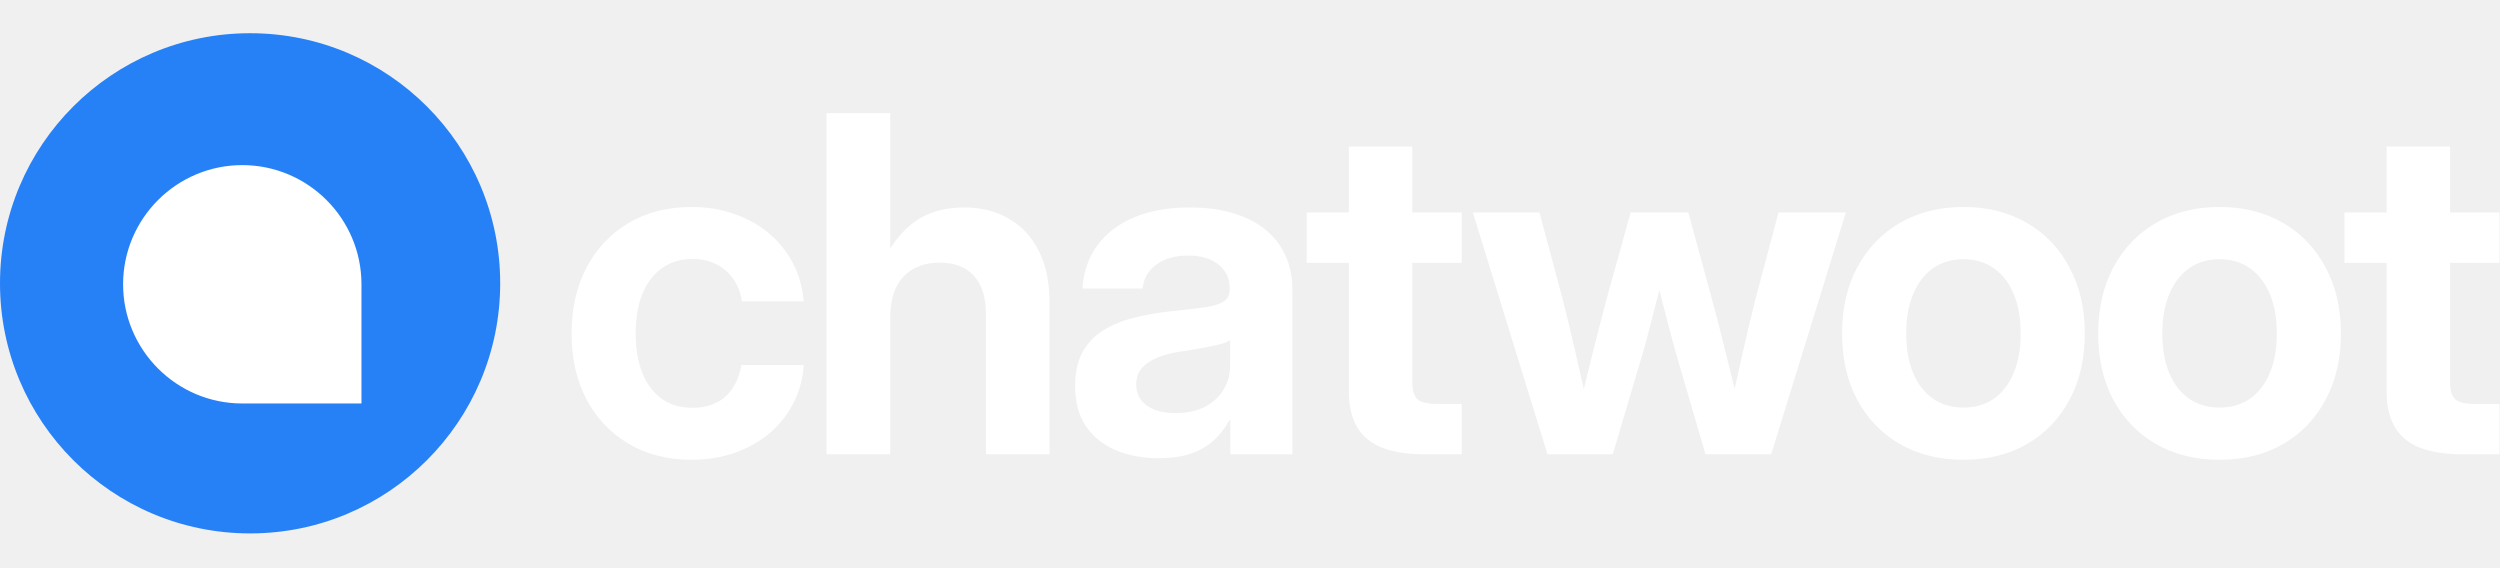
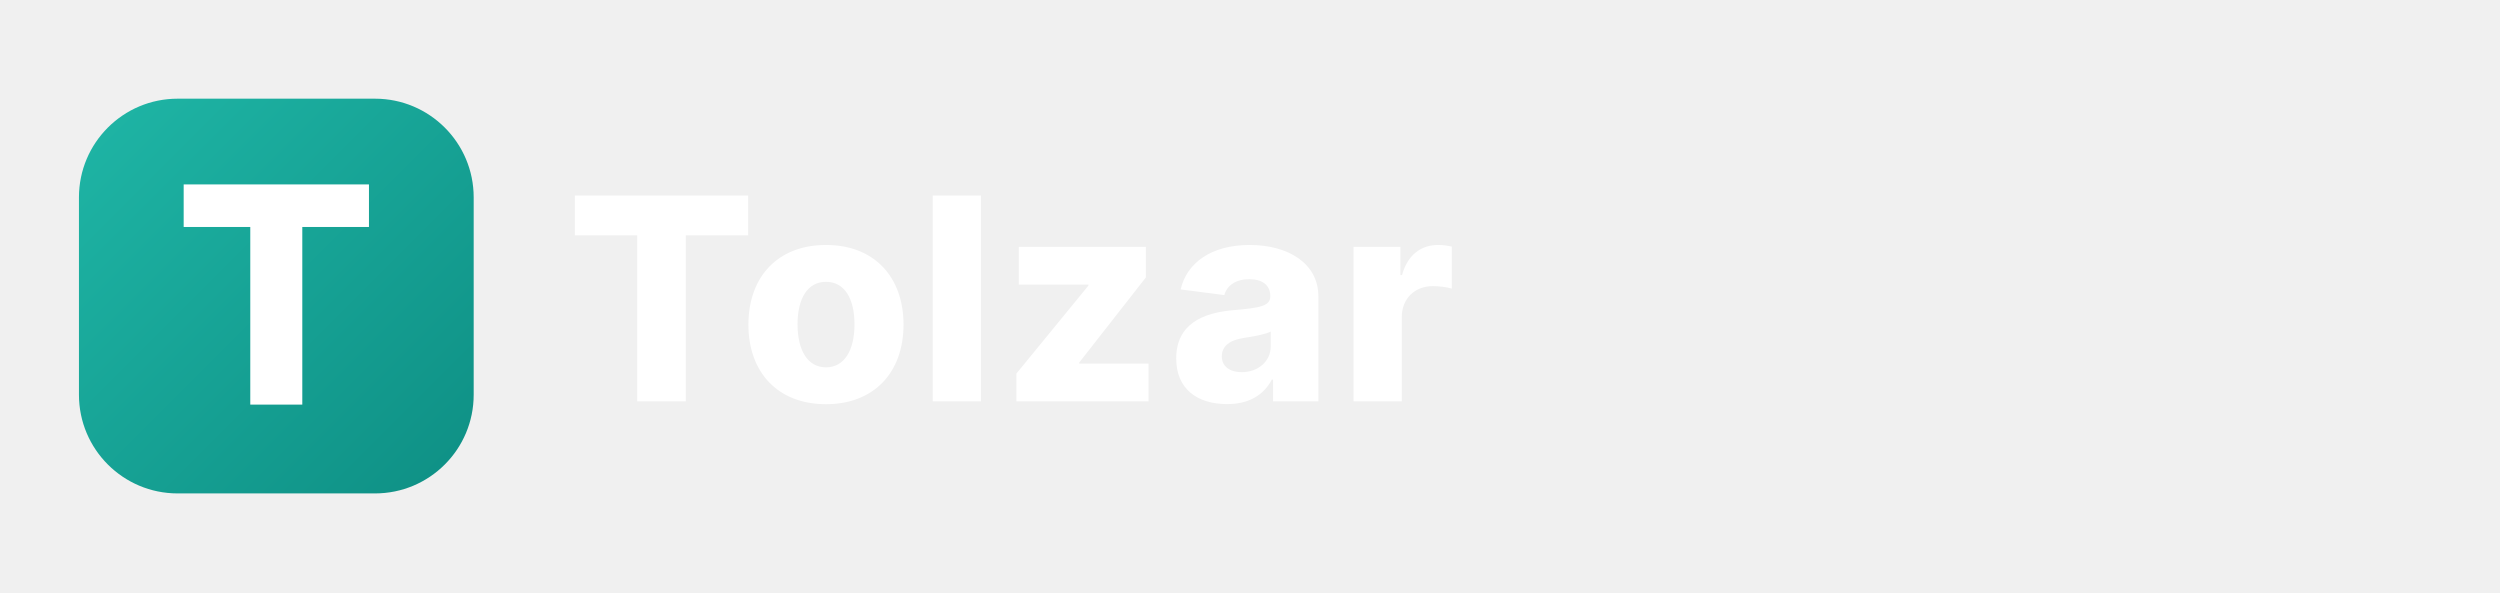
- <svg xmlns="http://www.w3.org/2000/svg" width="2559" height="581" viewBox="0 0 2559 581" fill="none">
-   <path d="M256 546C397.385 546 512 431.385 512 290C512 148.615 397.385 34 256 34C114.615 34 0 148.615 0 290C0 431.385 114.615 546 256 546Z" fill="#2781F6" />
-   <path d="M367 410H247.99C182.388 410 129 356.608 129 290.989C129 225.392 182.388 172 247.992 172C313.612 172 367 225.392 367 290.989V410Z" fill="white" stroke="white" stroke-width="6" />
-   <path d="M707.875 470.625C683.5 470.625 662.016 465.156 643.422 454.219C624.984 443.281 610.609 428.125 600.297 408.75C590.141 389.375 585.062 366.953 585.062 341.484C585.062 316.016 590.141 293.516 600.297 273.984C610.609 254.453 624.984 239.219 643.422 228.281C662.016 217.344 683.5 211.875 707.875 211.875C723.812 211.875 738.5 214.297 751.938 219.141C765.531 223.828 777.328 230.469 787.328 239.062C797.484 247.656 805.609 257.812 811.703 269.531C817.797 281.25 821.469 294.219 822.719 308.438H759.438C758.5 301.875 756.625 296.016 753.812 290.859C751.156 285.547 747.641 281.016 743.266 277.266C739.047 273.359 734.047 270.391 728.266 268.359C722.641 266.172 716.156 265.078 708.812 265.078C696.781 265.078 686.391 268.203 677.641 274.453C668.891 280.703 662.172 289.531 657.484 300.938C652.953 312.344 650.688 325.859 650.688 341.484C650.688 356.953 652.953 370.391 657.484 381.797C662.172 393.203 668.812 402.031 677.406 408.281C686.156 414.375 696.625 417.422 708.812 417.422C716.156 417.422 722.641 416.406 728.266 414.375C733.891 412.344 738.734 409.453 742.797 405.703C747.016 401.797 750.453 397.188 753.109 391.875C755.766 386.406 757.719 380.312 758.969 373.594H822.719C821.781 387.656 818.266 400.625 812.172 412.5C806.234 424.219 798.188 434.453 788.031 443.203C777.875 451.797 766 458.516 752.406 463.359C738.812 468.203 723.969 470.625 707.875 470.625ZM911.209 326.484V465H846.053V115.781H911.209V281.25H898.319C906.288 259.375 917.459 242.422 931.834 230.391C946.366 218.359 964.725 212.344 986.913 212.344C1004.41 212.344 1019.65 216.172 1032.62 223.828C1045.74 231.328 1055.98 242.344 1063.32 256.875C1070.66 271.406 1074.33 289.141 1074.33 310.078V465H1009.18V321.562C1009.18 304.219 1005.04 291.094 996.756 282.188C988.631 273.281 977.069 268.828 962.069 268.828C952.069 268.828 943.241 270.859 935.584 274.922C927.928 278.984 921.913 285.234 917.538 293.672C913.319 302.109 911.209 313.047 911.209 326.484ZM1185.79 468.984C1169.39 468.984 1154.78 466.25 1141.97 460.781C1129.15 455.312 1119 447.109 1111.5 436.172C1104.15 425.234 1100.48 411.562 1100.48 395.156C1100.48 381.094 1103.06 369.453 1108.22 360.234C1113.53 350.859 1120.64 343.438 1129.54 337.969C1138.61 332.344 1149 328.125 1160.72 325.312C1172.43 322.344 1184.62 320.156 1197.28 318.75C1212.59 317.188 1224.7 315.781 1233.61 314.531C1242.51 313.125 1248.92 311.094 1252.83 308.438C1256.73 305.781 1258.68 301.719 1258.68 296.25V294.609C1258.68 288.047 1256.97 282.344 1253.53 277.5C1250.09 272.5 1245.25 268.594 1239 265.781C1232.75 262.969 1225.17 261.562 1216.26 261.562C1207.36 261.562 1199.47 262.969 1192.59 265.781C1185.87 268.594 1180.48 272.578 1176.42 277.734C1172.51 282.734 1170.25 288.594 1169.62 295.312H1107.98C1109.08 278.438 1114.08 263.828 1122.98 251.484C1132.04 239.141 1144.54 229.531 1160.48 222.656C1176.58 215.781 1195.72 212.344 1217.9 212.344C1234.47 212.344 1249.23 214.297 1262.2 218.203C1275.33 222.109 1286.34 227.734 1295.25 235.078C1304.31 242.422 1311.18 251.328 1315.87 261.797C1320.56 272.109 1322.9 283.75 1322.9 296.719V465H1259.39V430.078H1258.45C1254.23 437.891 1248.92 444.766 1242.51 450.703C1236.26 456.484 1228.45 461.016 1219.08 464.297C1209.86 467.422 1198.76 468.984 1185.79 468.984ZM1203.14 422.812C1214.86 422.812 1224.86 420.703 1233.14 416.484C1241.58 412.109 1247.98 406.25 1252.36 398.906C1256.89 391.562 1259.15 383.281 1259.15 374.062V348.281C1257.12 349.531 1254.39 350.703 1250.95 351.797C1247.67 352.734 1243.68 353.672 1239 354.609C1234.47 355.547 1229.47 356.484 1224 357.422C1218.68 358.359 1213.14 359.219 1207.36 360C1199.23 361.25 1191.81 363.203 1185.09 365.859C1178.37 368.516 1172.98 372.109 1168.92 376.641C1165.01 381.016 1163.06 386.719 1163.06 393.75C1163.06 399.688 1164.7 404.922 1167.98 409.453C1171.42 413.828 1176.11 417.188 1182.04 419.531C1187.98 421.719 1195.01 422.812 1203.14 422.812ZM1496.24 217.5V269.062H1337.57V217.5H1496.24ZM1380.69 150H1445.61V390.703C1445.61 399.297 1447.33 405.234 1450.77 408.516C1454.21 411.797 1460.69 413.438 1470.22 413.438C1474.13 413.438 1478.66 413.438 1483.82 413.438C1489.13 413.438 1493.27 413.438 1496.24 413.438V465C1492.02 465 1486.32 465 1479.13 465C1472.1 465 1464.99 465 1457.8 465C1431.39 465 1411.94 459.766 1399.44 449.297C1386.94 438.828 1380.69 422.656 1380.69 400.781V150ZM1584.03 465L1507.62 217.5H1575.82L1599.73 307.031C1604.26 324.688 1608.63 342.891 1612.85 361.641C1617.07 380.391 1621.29 398.828 1625.51 416.953H1616.6C1621.13 398.828 1625.67 380.391 1630.2 361.641C1634.88 342.891 1639.57 324.688 1644.26 307.031L1669.1 217.5H1728.17L1752.54 307.031C1757.38 324.688 1762.07 342.891 1766.6 361.641C1771.13 380.391 1775.67 398.828 1780.2 416.953H1771.06C1775.43 398.828 1779.65 380.391 1783.71 361.641C1787.93 342.891 1792.23 324.688 1796.6 307.031L1820.51 217.5H1889.42L1813.01 465H1745.74L1716.45 364.688C1713.63 354.844 1710.9 344.844 1708.24 334.688C1705.59 324.375 1702.93 314.062 1700.28 303.75C1697.78 293.281 1695.12 282.969 1692.31 272.812H1704.96C1702.31 282.969 1699.57 293.281 1696.76 303.75C1694.1 314.062 1691.45 324.375 1688.79 334.688C1686.29 344.844 1683.56 354.844 1680.59 364.688L1650.82 465H1584.03ZM2009.78 470.625C1985.09 470.625 1963.38 465.234 1944.62 454.453C1926.03 443.672 1911.5 428.594 1901.03 409.219C1890.72 389.844 1885.56 367.266 1885.56 341.484C1885.56 315.703 1890.72 293.125 1901.03 273.75C1911.5 254.219 1926.03 239.062 1944.62 228.281C1963.38 217.344 1985.09 211.875 2009.78 211.875C2034.62 211.875 2056.34 217.344 2074.94 228.281C2093.53 239.062 2107.98 254.219 2118.3 273.75C2128.77 293.125 2134 315.703 2134 341.484C2134 367.266 2128.77 389.844 2118.3 409.219C2107.98 428.594 2093.53 443.672 2074.94 454.453C2056.34 465.234 2034.62 470.625 2009.78 470.625ZM2009.78 417.188C2021.66 417.188 2031.97 414.219 2040.72 408.281C2049.47 402.188 2056.27 393.438 2061.11 382.031C2065.95 370.625 2068.38 357.109 2068.38 341.484C2068.38 325.547 2065.95 311.953 2061.11 300.703C2056.27 289.297 2049.47 280.547 2040.72 274.453C2031.97 268.359 2021.66 265.312 2009.78 265.312C1998.06 265.312 1987.75 268.359 1978.84 274.453C1970.09 280.547 1963.3 289.297 1958.45 300.703C1953.61 311.953 1951.19 325.547 1951.19 341.484C1951.19 357.266 1953.61 370.859 1958.45 382.266C1963.3 393.516 1970.09 402.188 1978.84 408.281C1987.75 414.219 1998.06 417.188 2009.78 417.188ZM2271.94 470.625C2247.26 470.625 2225.54 465.234 2206.79 454.453C2188.19 443.672 2173.66 428.594 2163.19 409.219C2152.88 389.844 2147.72 367.266 2147.72 341.484C2147.72 315.703 2152.88 293.125 2163.19 273.75C2173.66 254.219 2188.19 239.062 2206.79 228.281C2225.54 217.344 2247.26 211.875 2271.94 211.875C2296.79 211.875 2318.51 217.344 2337.1 228.281C2355.69 239.062 2370.15 254.219 2380.46 273.75C2390.93 293.125 2396.16 315.703 2396.16 341.484C2396.16 367.266 2390.93 389.844 2380.46 409.219C2370.15 428.594 2355.69 443.672 2337.1 454.453C2318.51 465.234 2296.79 470.625 2271.94 470.625ZM2271.94 417.188C2283.82 417.188 2294.13 414.219 2302.88 408.281C2311.63 402.188 2318.43 393.438 2323.27 382.031C2328.12 370.625 2330.54 357.109 2330.54 341.484C2330.54 325.547 2328.12 311.953 2323.27 300.703C2318.43 289.297 2311.63 280.547 2302.88 274.453C2294.13 268.359 2283.82 265.312 2271.94 265.312C2260.22 265.312 2249.91 268.359 2241.01 274.453C2232.26 280.547 2225.46 289.297 2220.62 300.703C2215.77 311.953 2213.35 325.547 2213.35 341.484C2213.35 357.266 2215.77 370.859 2220.62 382.266C2225.46 393.516 2232.26 402.188 2241.01 408.281C2249.91 414.219 2260.22 417.188 2271.94 417.188ZM2558.48 217.5V269.062H2399.81V217.5H2558.48ZM2442.93 150H2507.86V390.703C2507.86 399.297 2509.57 405.234 2513.01 408.516C2516.45 411.797 2522.93 413.438 2532.47 413.438C2536.37 413.438 2540.9 413.438 2546.06 413.438C2551.37 413.438 2555.51 413.438 2558.48 413.438V465C2554.26 465 2548.56 465 2541.37 465C2534.34 465 2527.23 465 2520.04 465C2493.64 465 2474.18 459.766 2461.68 449.297C2449.18 438.828 2442.93 422.656 2442.93 400.781V150Z" fill="white" />
+ <svg xmlns="http://www.w3.org/2000/svg" width="760" height="180" viewBox="0 0 760 180" fill="none">
+   <defs>
+     <linearGradient id="tz" x1="0" y1="0" x2="1" y2="1">
+       <stop offset="0" stop-color="#1FB6A6" />
+       <stop offset="1" stop-color="#0E8F84" />
+     </linearGradient>
+   </defs>
+   <rect x="24" y="30" width="120" height="120" rx="30" fill="url(#tz)" />
+   <text x="84" y="123" font-family="Inter, 'Segoe UI', Arial, sans-serif" font-size="92" font-weight="800" fill="#ffffff" text-anchor="middle">T</text>
+   <text x="172" y="122" font-family="Inter, 'Segoe UI', Arial, sans-serif" font-size="86" font-weight="800" letter-spacing="1" fill="#ffffff">Tolzar</text>
</svg>
